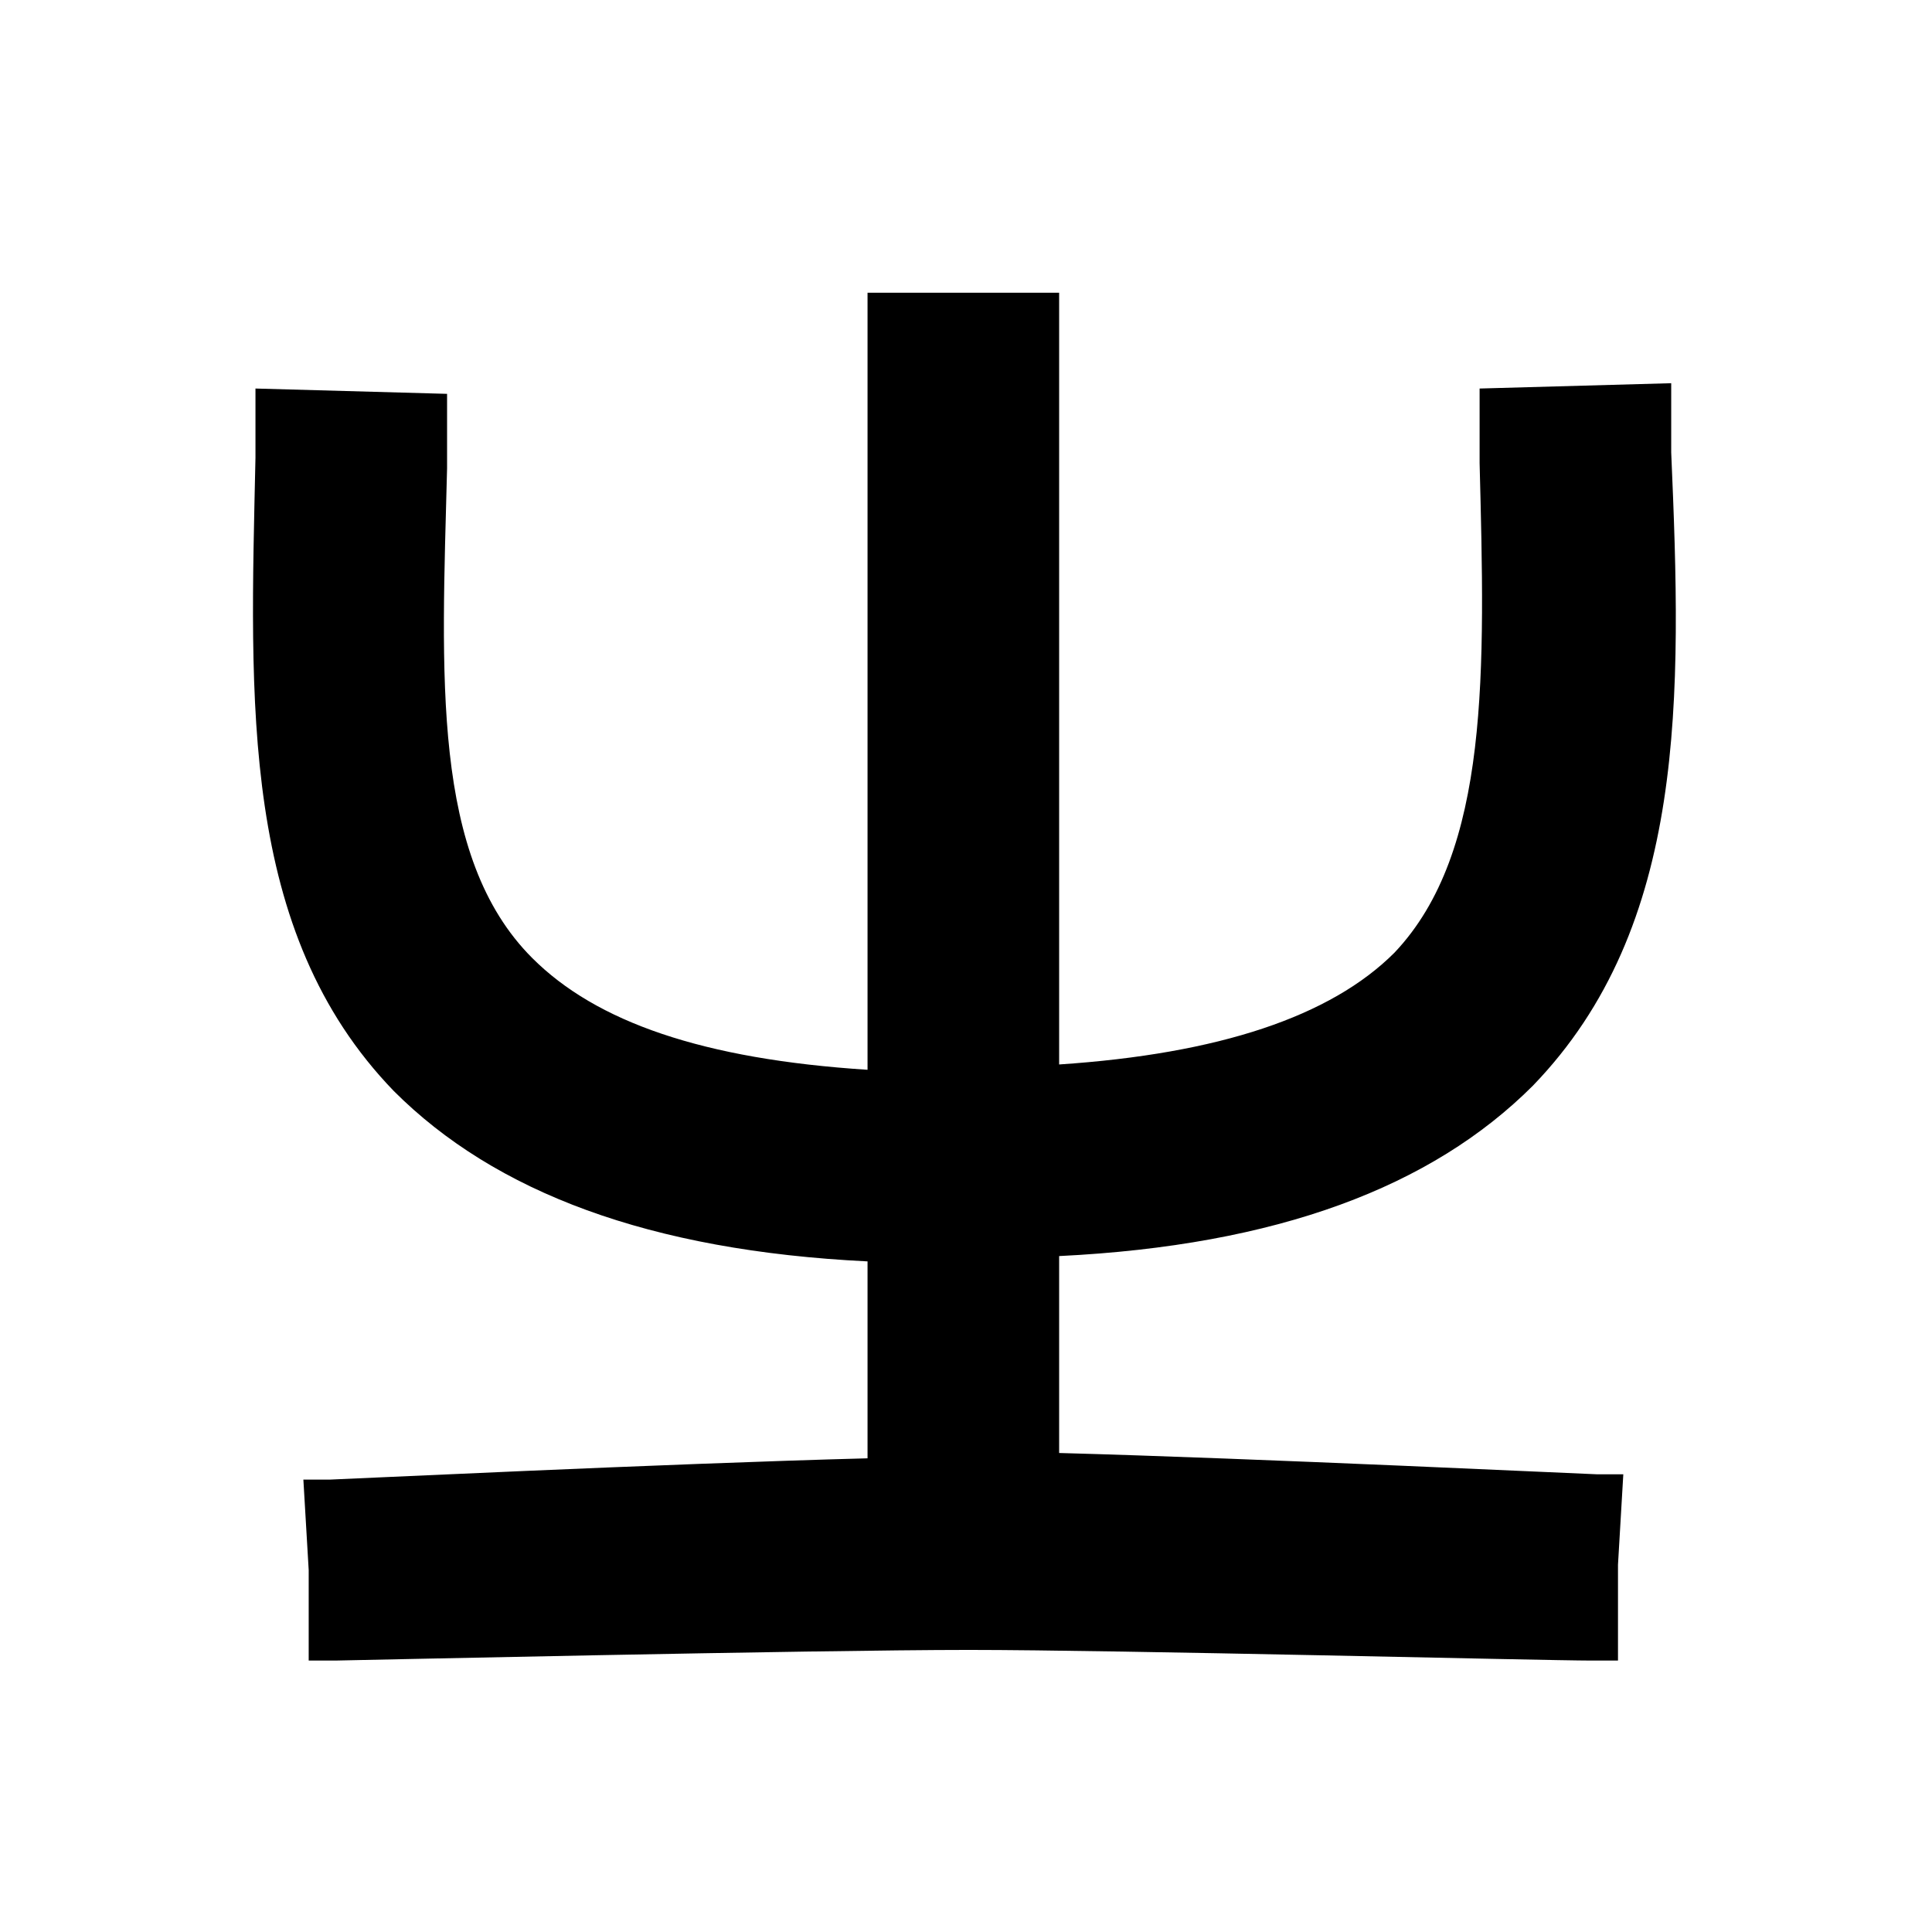
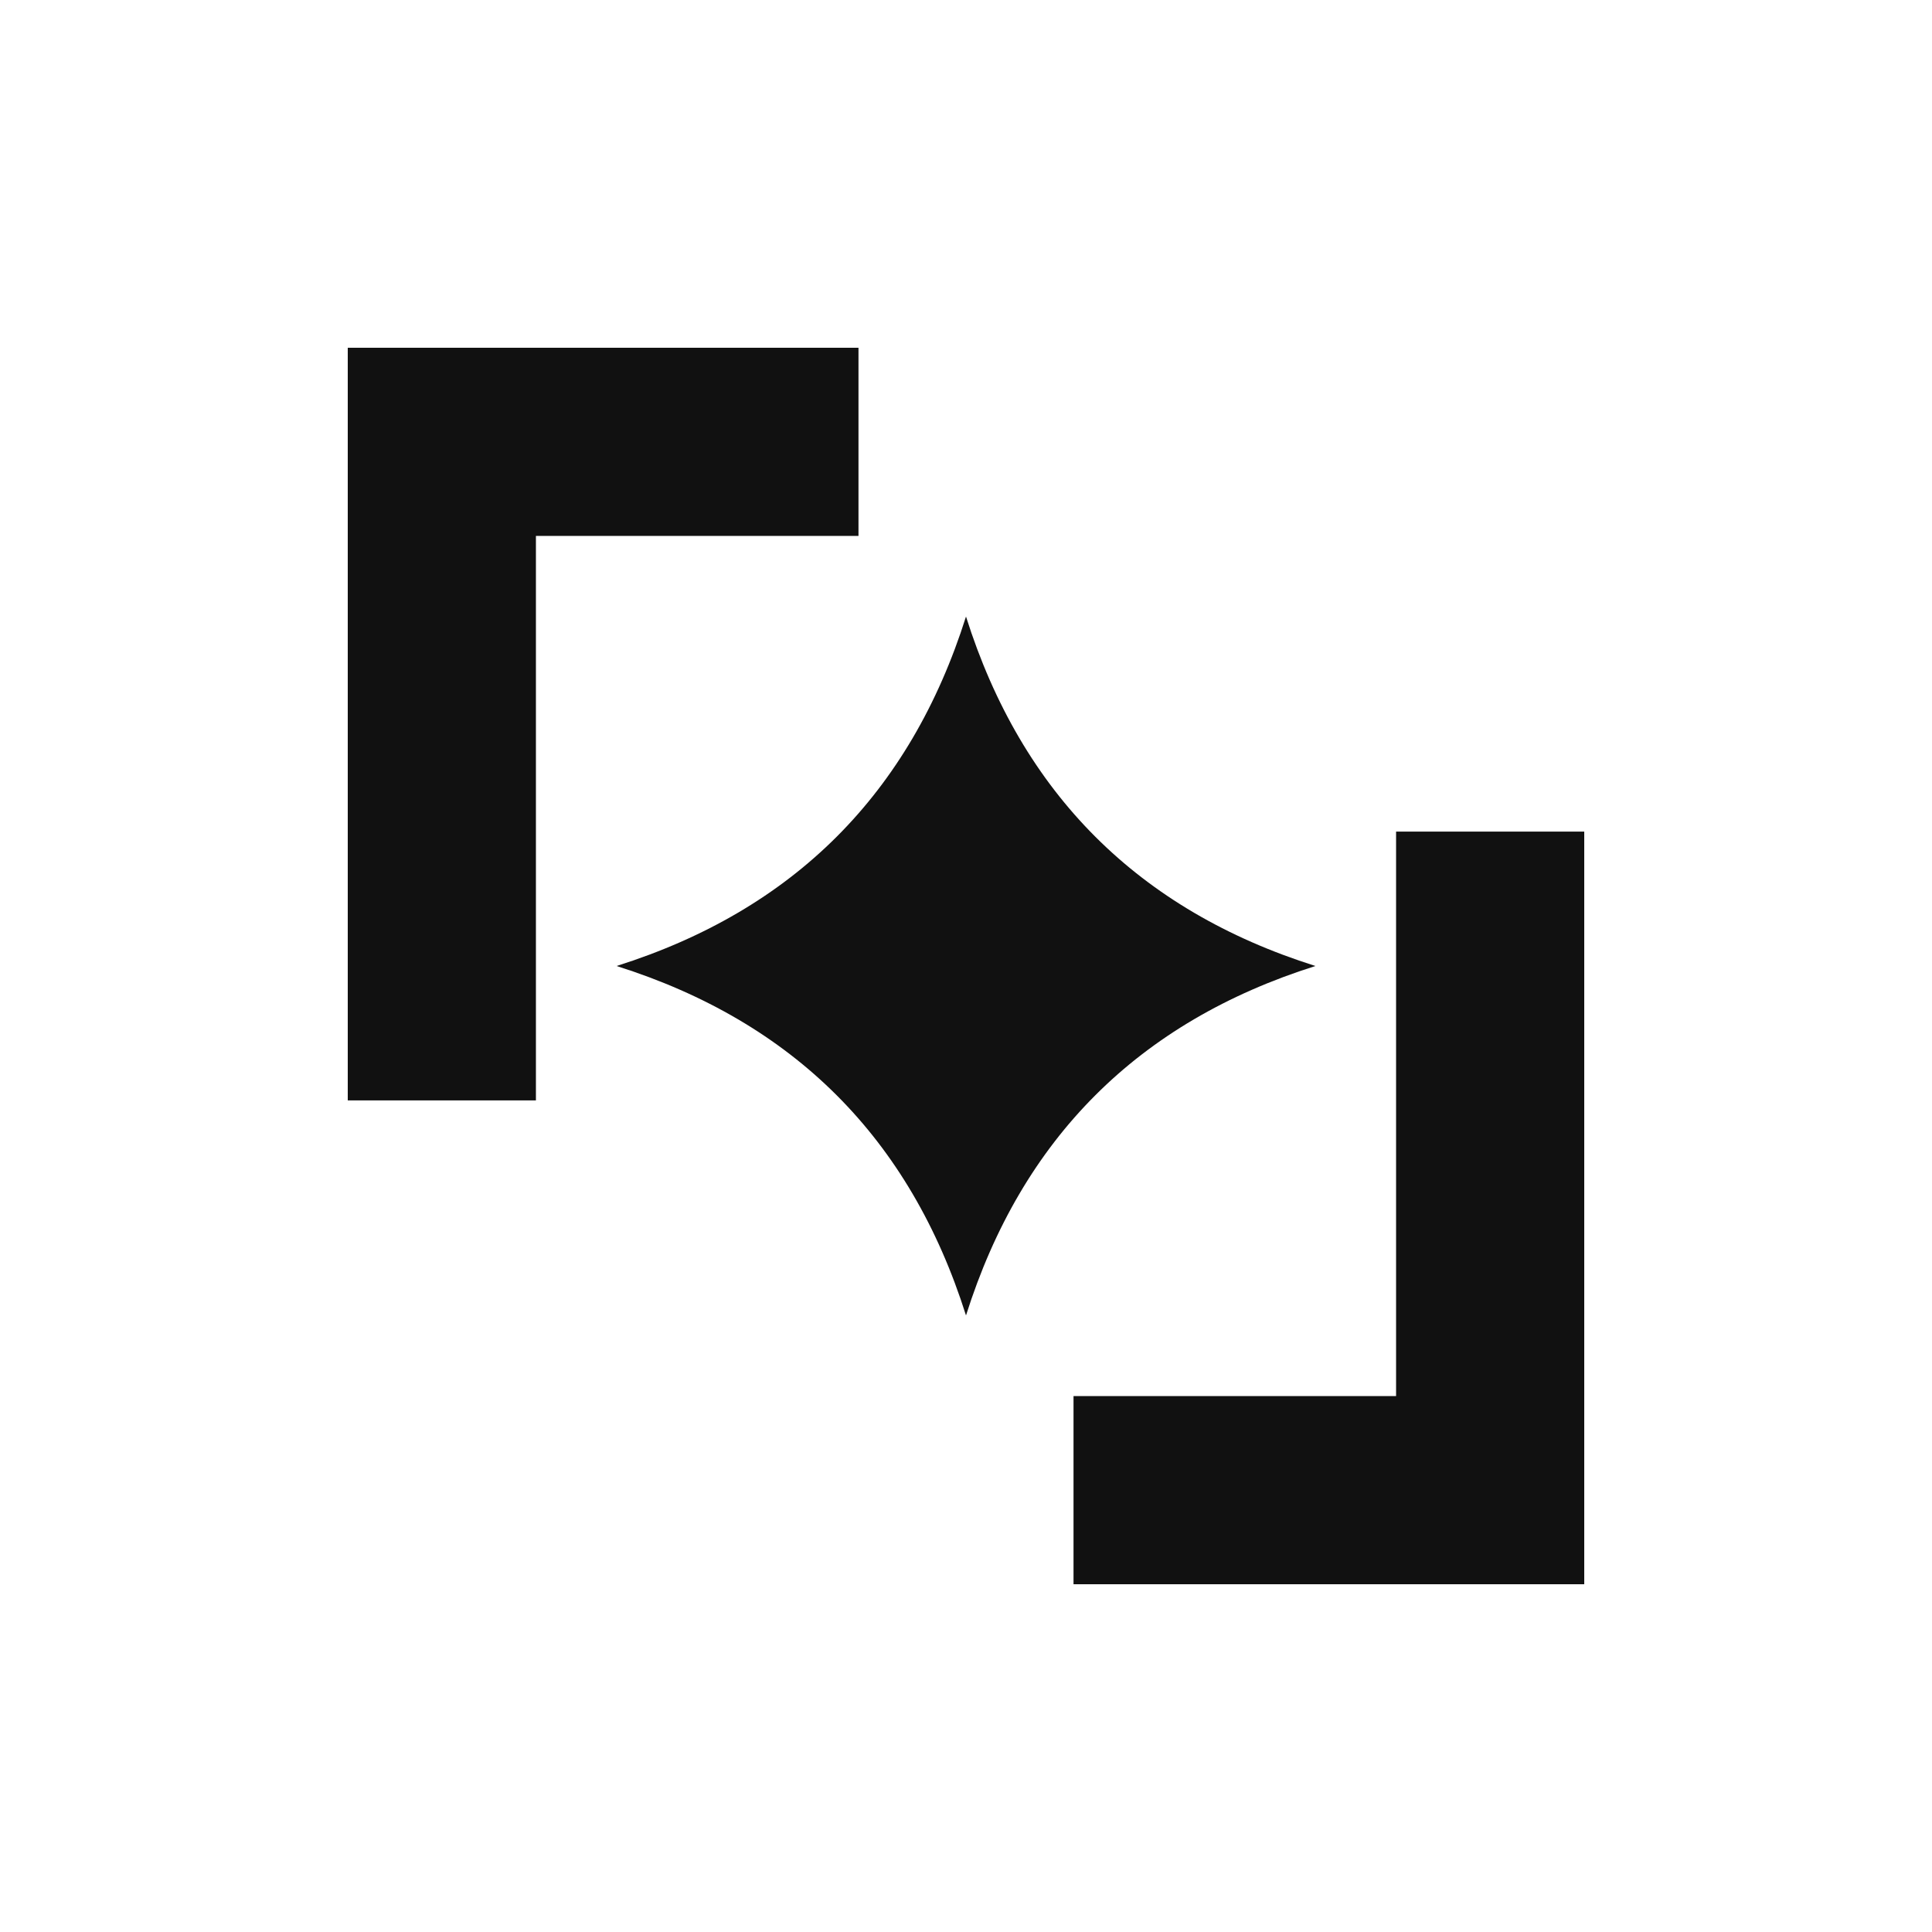
- <svg xmlns="http://www.w3.org/2000/svg" width="100%" height="100%" viewBox="0 0 1024 1024" version="1.1" xml:space="preserve" style="fill-rule:evenodd;clip-rule:evenodd;stroke-linejoin:round;stroke-miterlimit:2;">
-   <g id="Layer_1_1_">
-     </g>
-   <g id="Layer_2_1_" transform="matrix(28.2094,0,0,28.2094,0,0)">
-     <path d="M30.4,31.2L29.9,31.2C29,31.2 21,31 18.2,31C15.3,31 6.4,31.2 6.3,31.2L5.8,31.2L5.8,29.5L5.7,27.8L6.2,27.8C6.3,27.8 12.5,27.5 16.3,27.4L16.3,23.7C12.2,23.5 9.3,22.4 7.4,20.5C4.5,17.5 4.7,13.2 4.8,8.6L4.8,7.3L8.4,7.4L8.4,8.8C8.3,12.7 8.1,16.1 10,18C11.2,19.2 13.2,19.9 16.3,20.1L16.3,5.5L19.9,5.5L19.9,20C22.9,19.8 25,19.1 26.2,17.9C28,16 27.9,12.6 27.8,8.7L27.8,7.3L31.4,7.2L31.4,8.5C31.6,13.1 31.7,17.4 28.8,20.4C26.9,22.3 24,23.4 19.9,23.6L19.9,27.3C23.6,27.4 29.9,27.7 30,27.7L30.5,27.7L30.4,29.4L30.4,31.2Z" style="fill-rule:nonzero;" />
+ <svg xmlns="http://www.w3.org/2000/svg" viewBox="0 0 1024 1024" width="1024" height="1024" role="img">
+   <g transform="translate(56.0974 56.0974) scale(3.56174)">
+     <path fill="#111111" d="M36 36 H112 V64 H64 V148 H36 Z M220 220 H144 V192 H192 V108 H220 Z" />
+     <path fill="#111111" d="M128 76 Q140.48 115.52 180 128 Q140.48 140.48 128 180 Q115.52 140.48 76 128 Q115.52 115.52 128 76 Z" />
  </g>
</svg>
